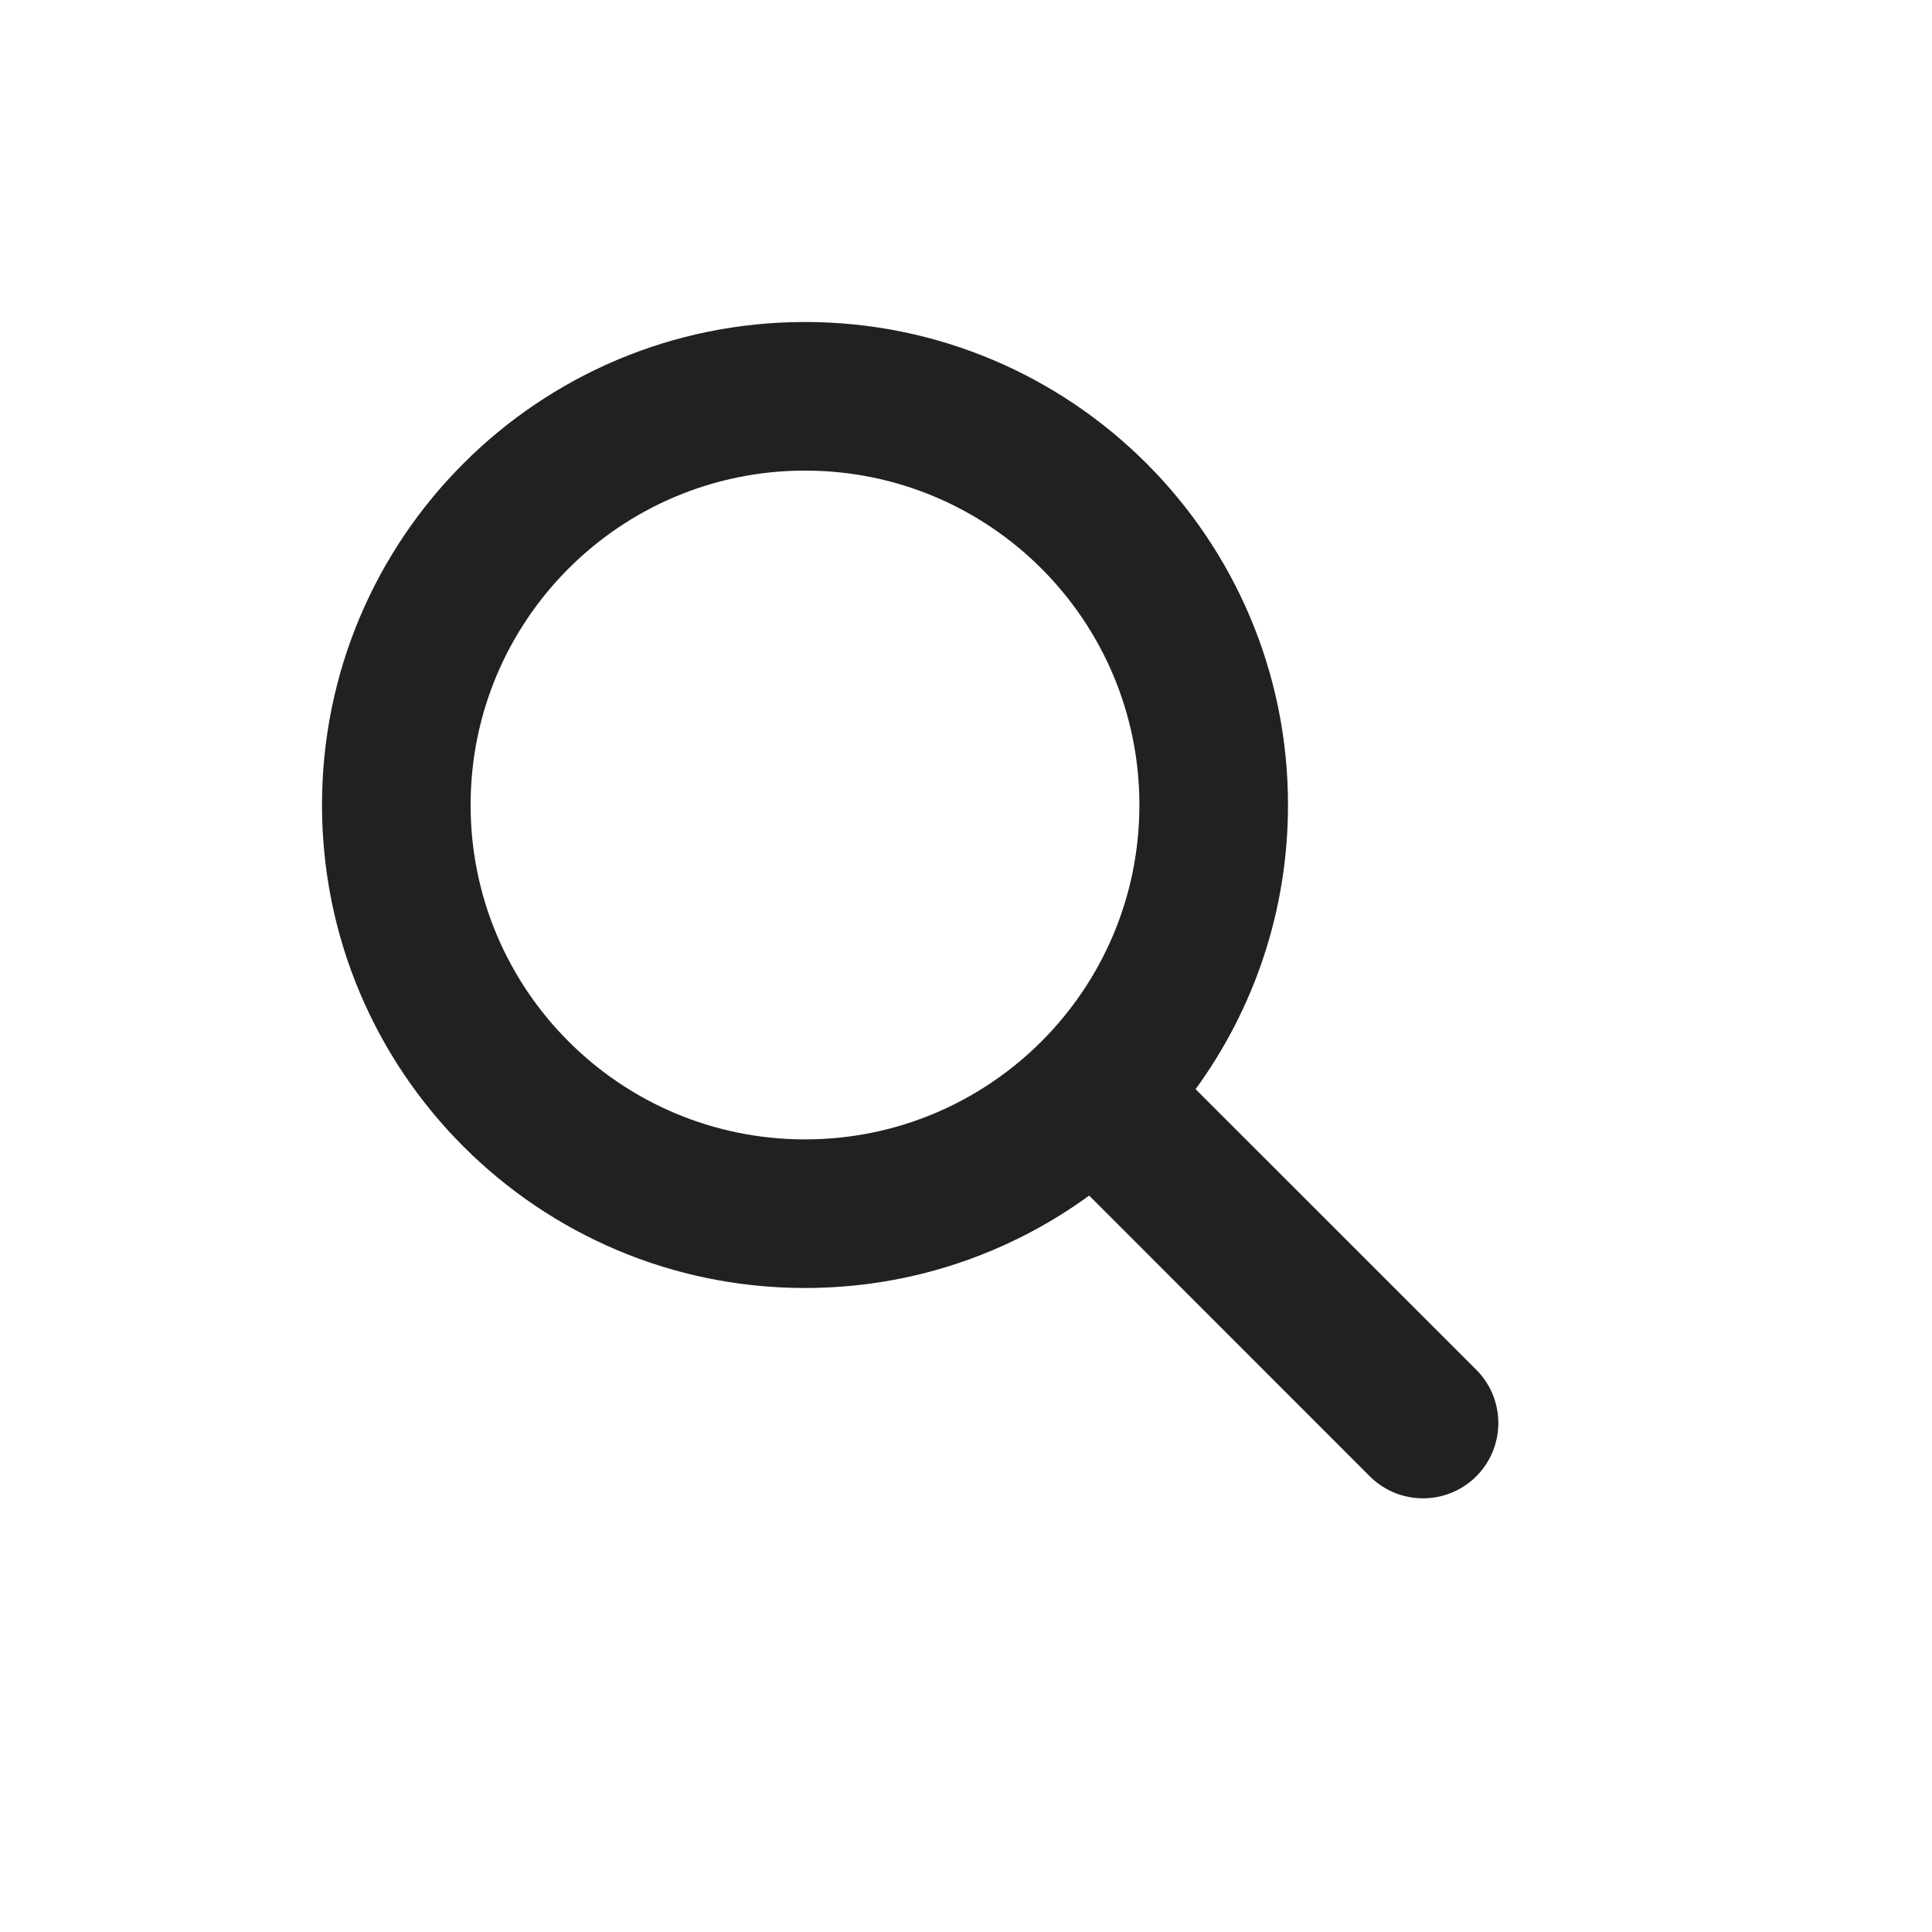
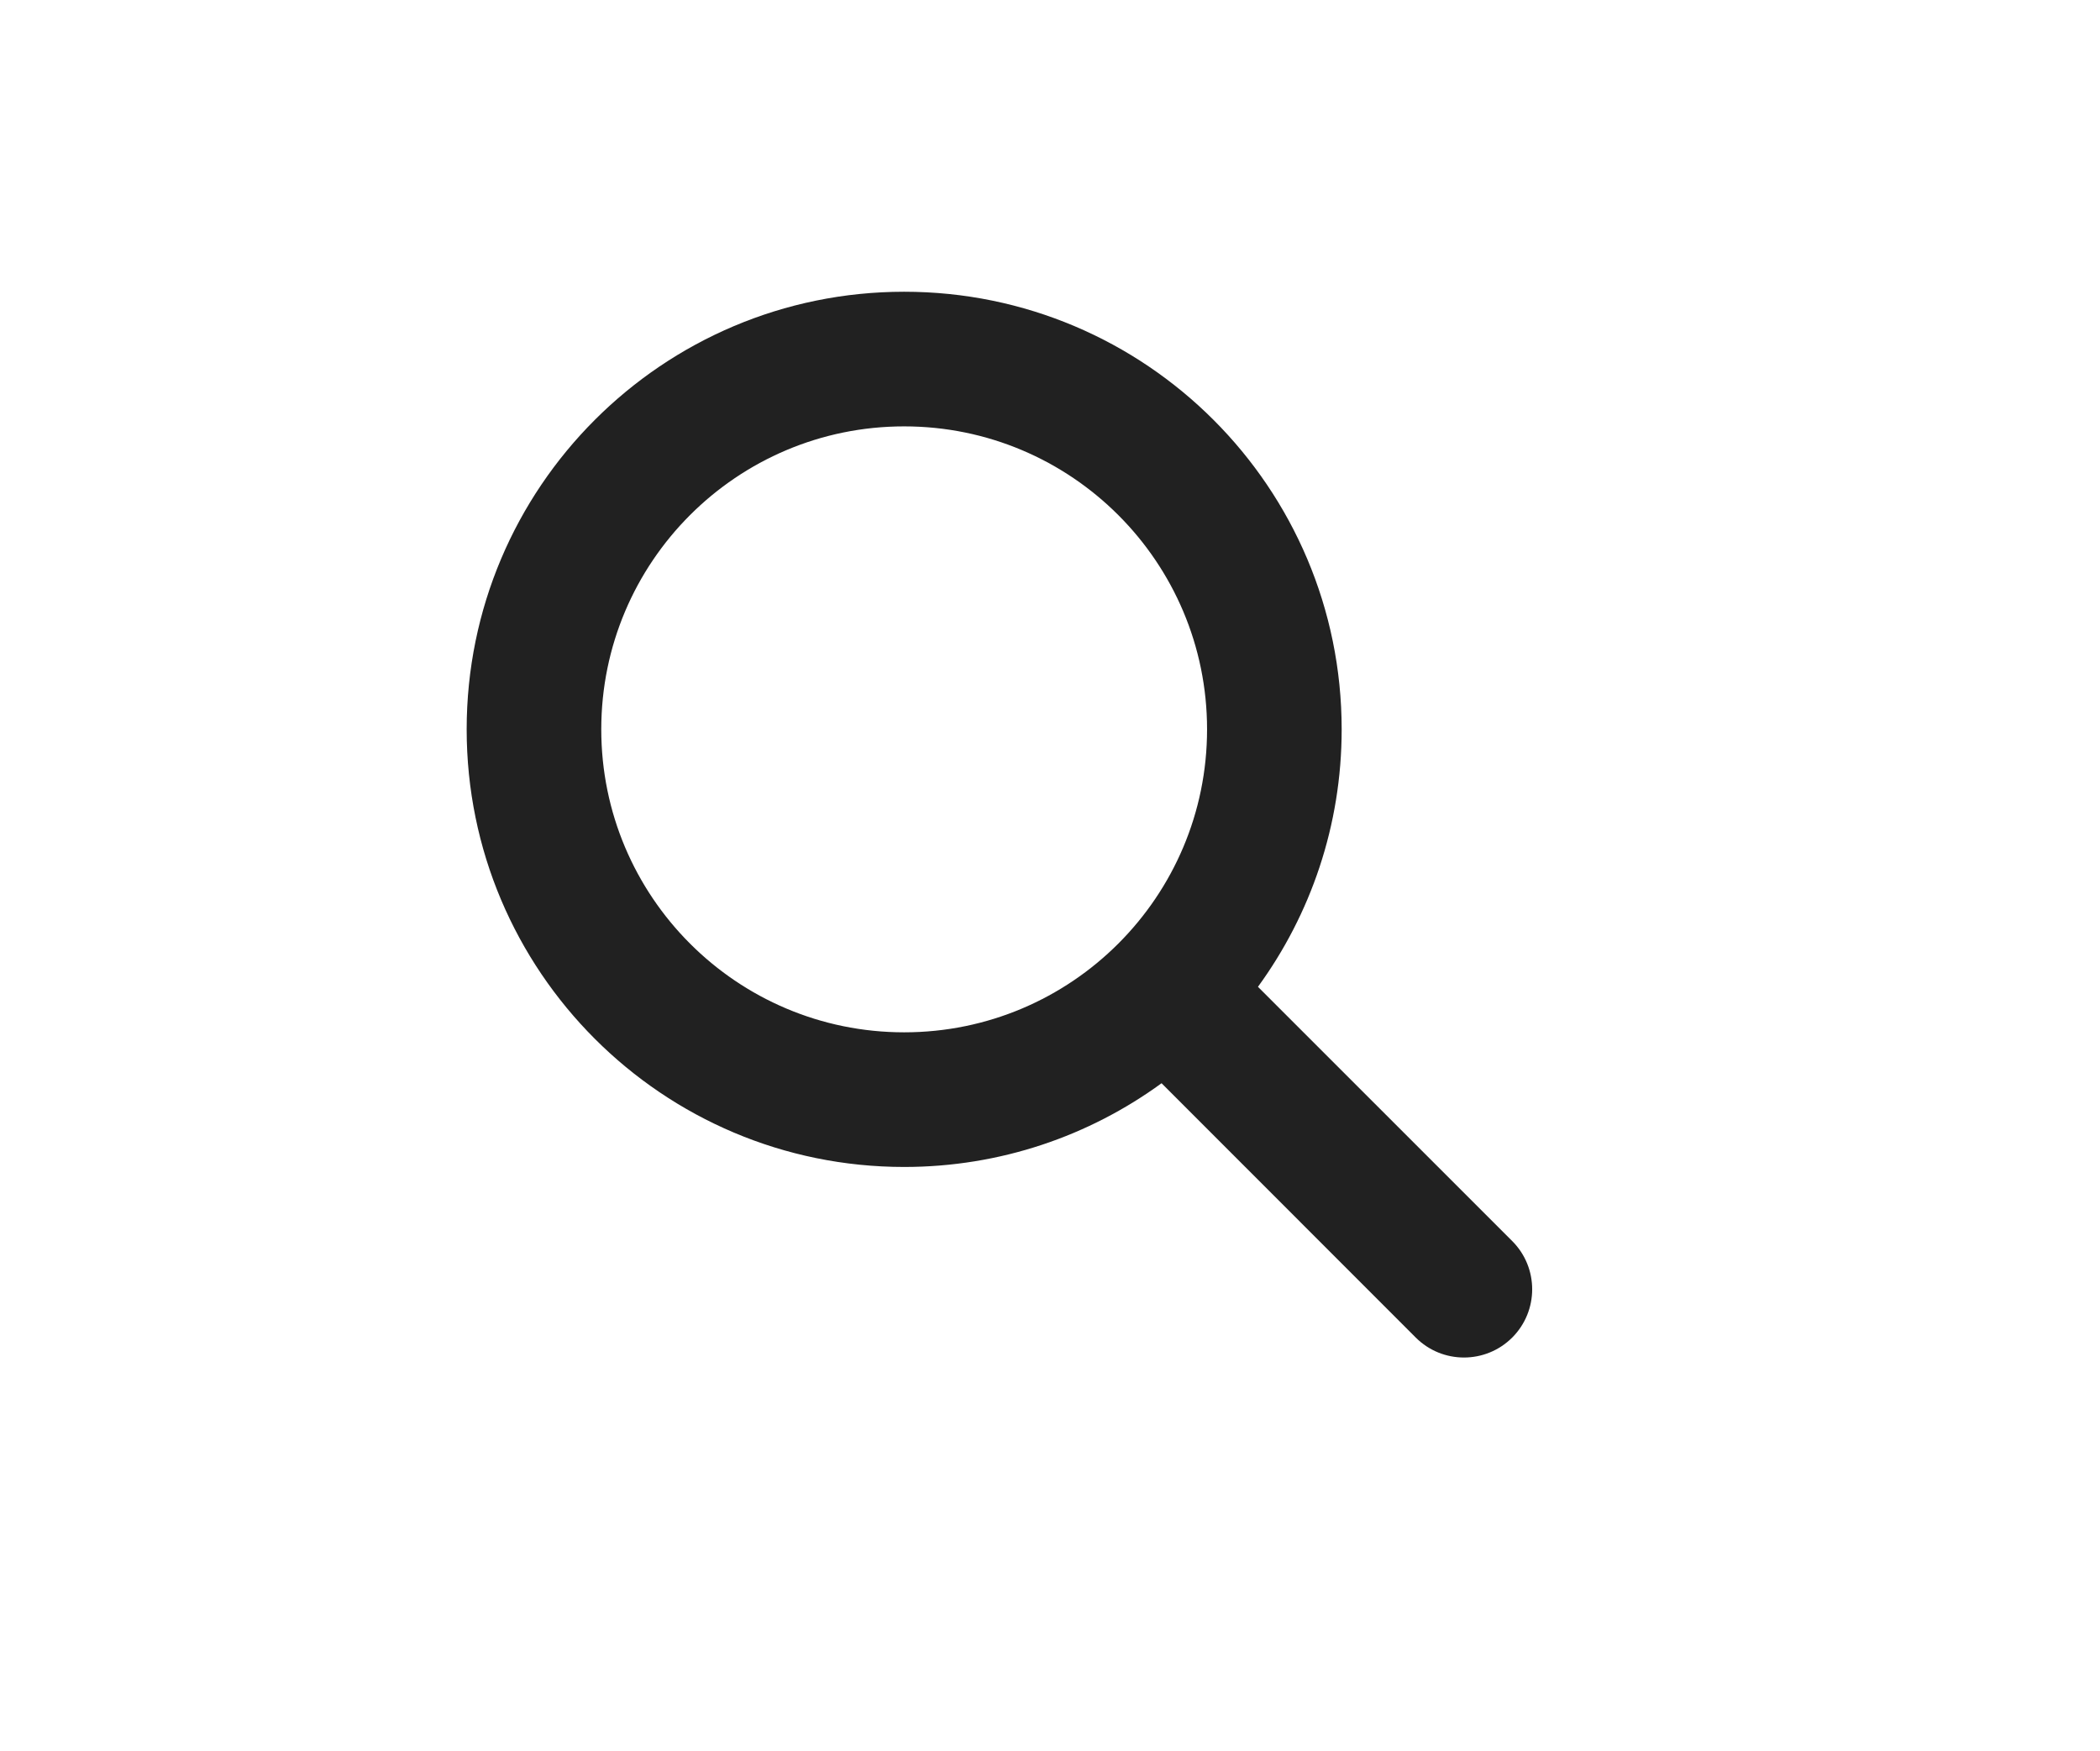
- <svg xmlns="http://www.w3.org/2000/svg" width="24" height="24" viewBox="0 0 24 24" fill="none">
+ <svg xmlns="http://www.w3.org/2000/svg" width="24" height="20" viewBox="0 0 24 24" fill="none">
  <path fill-rule="evenodd" clip-rule="evenodd" d="M14.852 13.53C15.574 12.539 16 11.319 16 10C16 6.686 13.314 4 10 4C6.686 4 4 6.686 4 10C4 13.314 6.686 16 10 16C11.319 16 12.539 15.574 13.53 14.852L17.016 18.339C17.381 18.704 17.973 18.704 18.339 18.339C18.704 17.973 18.704 17.381 18.339 17.016L14.852 13.53ZM14.154 10C14.154 12.294 12.294 14.154 10 14.154C7.706 14.154 5.846 12.294 5.846 10C5.846 7.706 7.706 5.846 10 5.846C12.294 5.846 14.154 7.706 14.154 10Z" fill="#212121" />
</svg>
